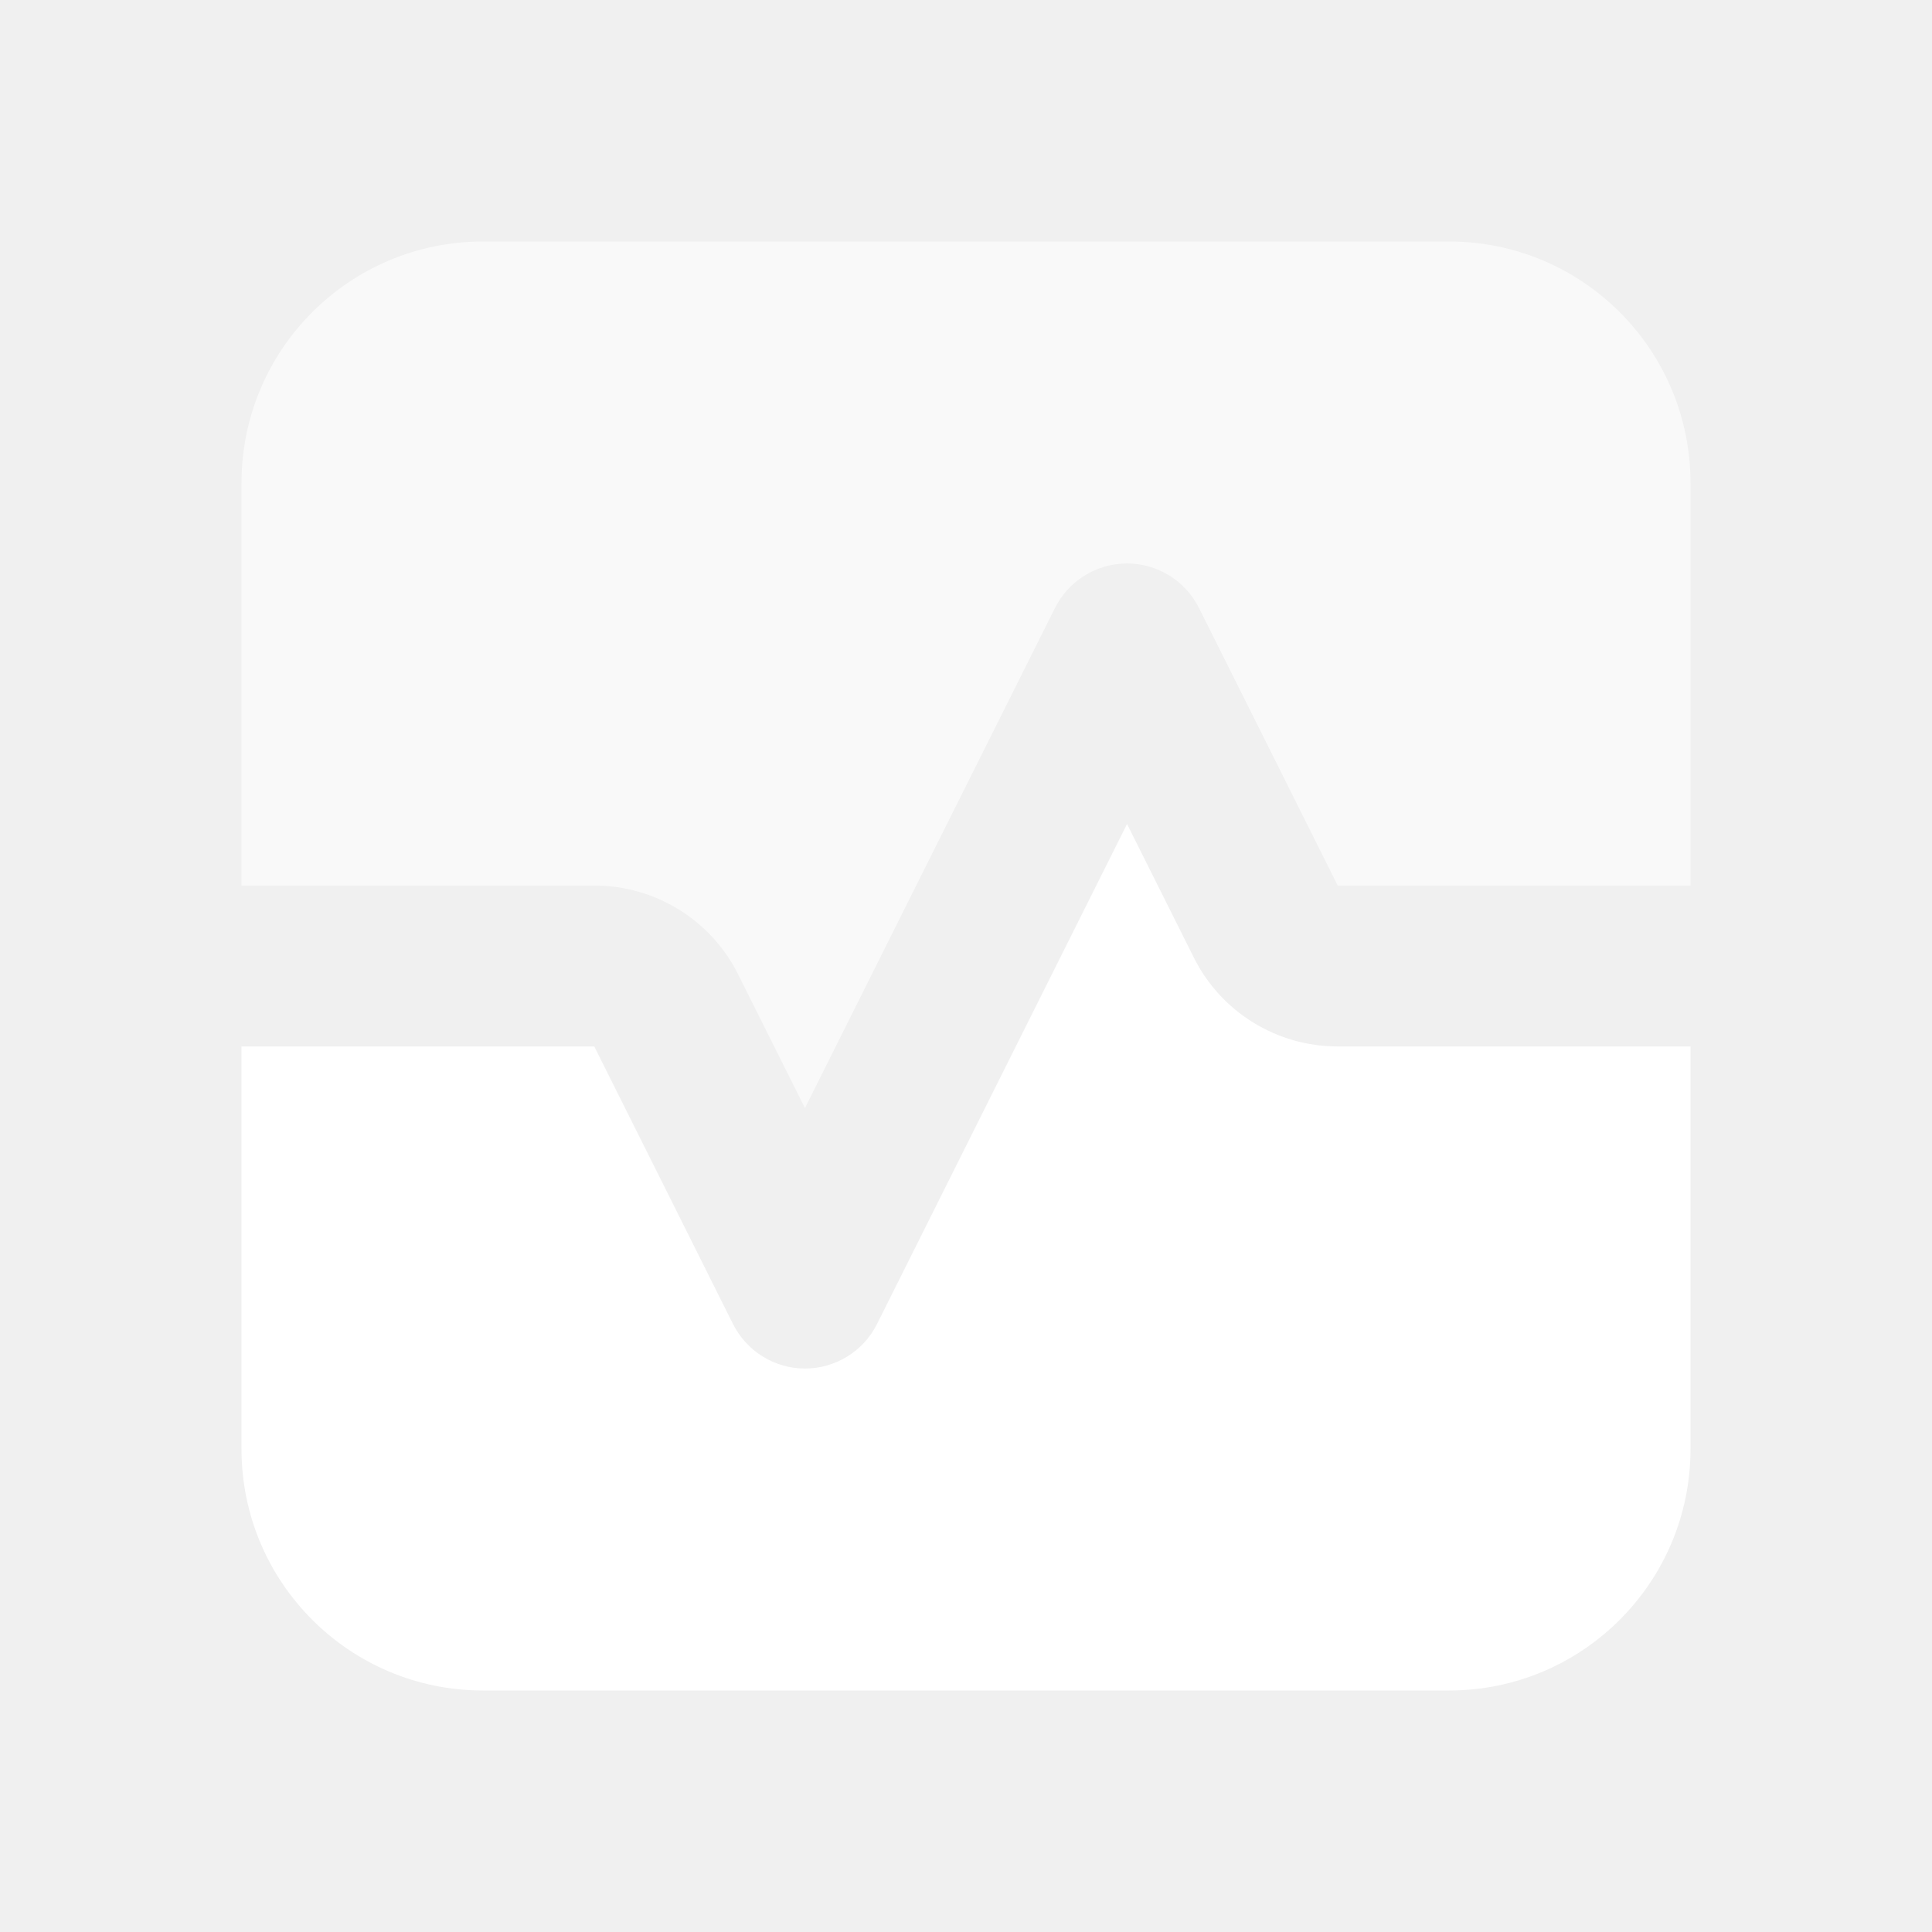
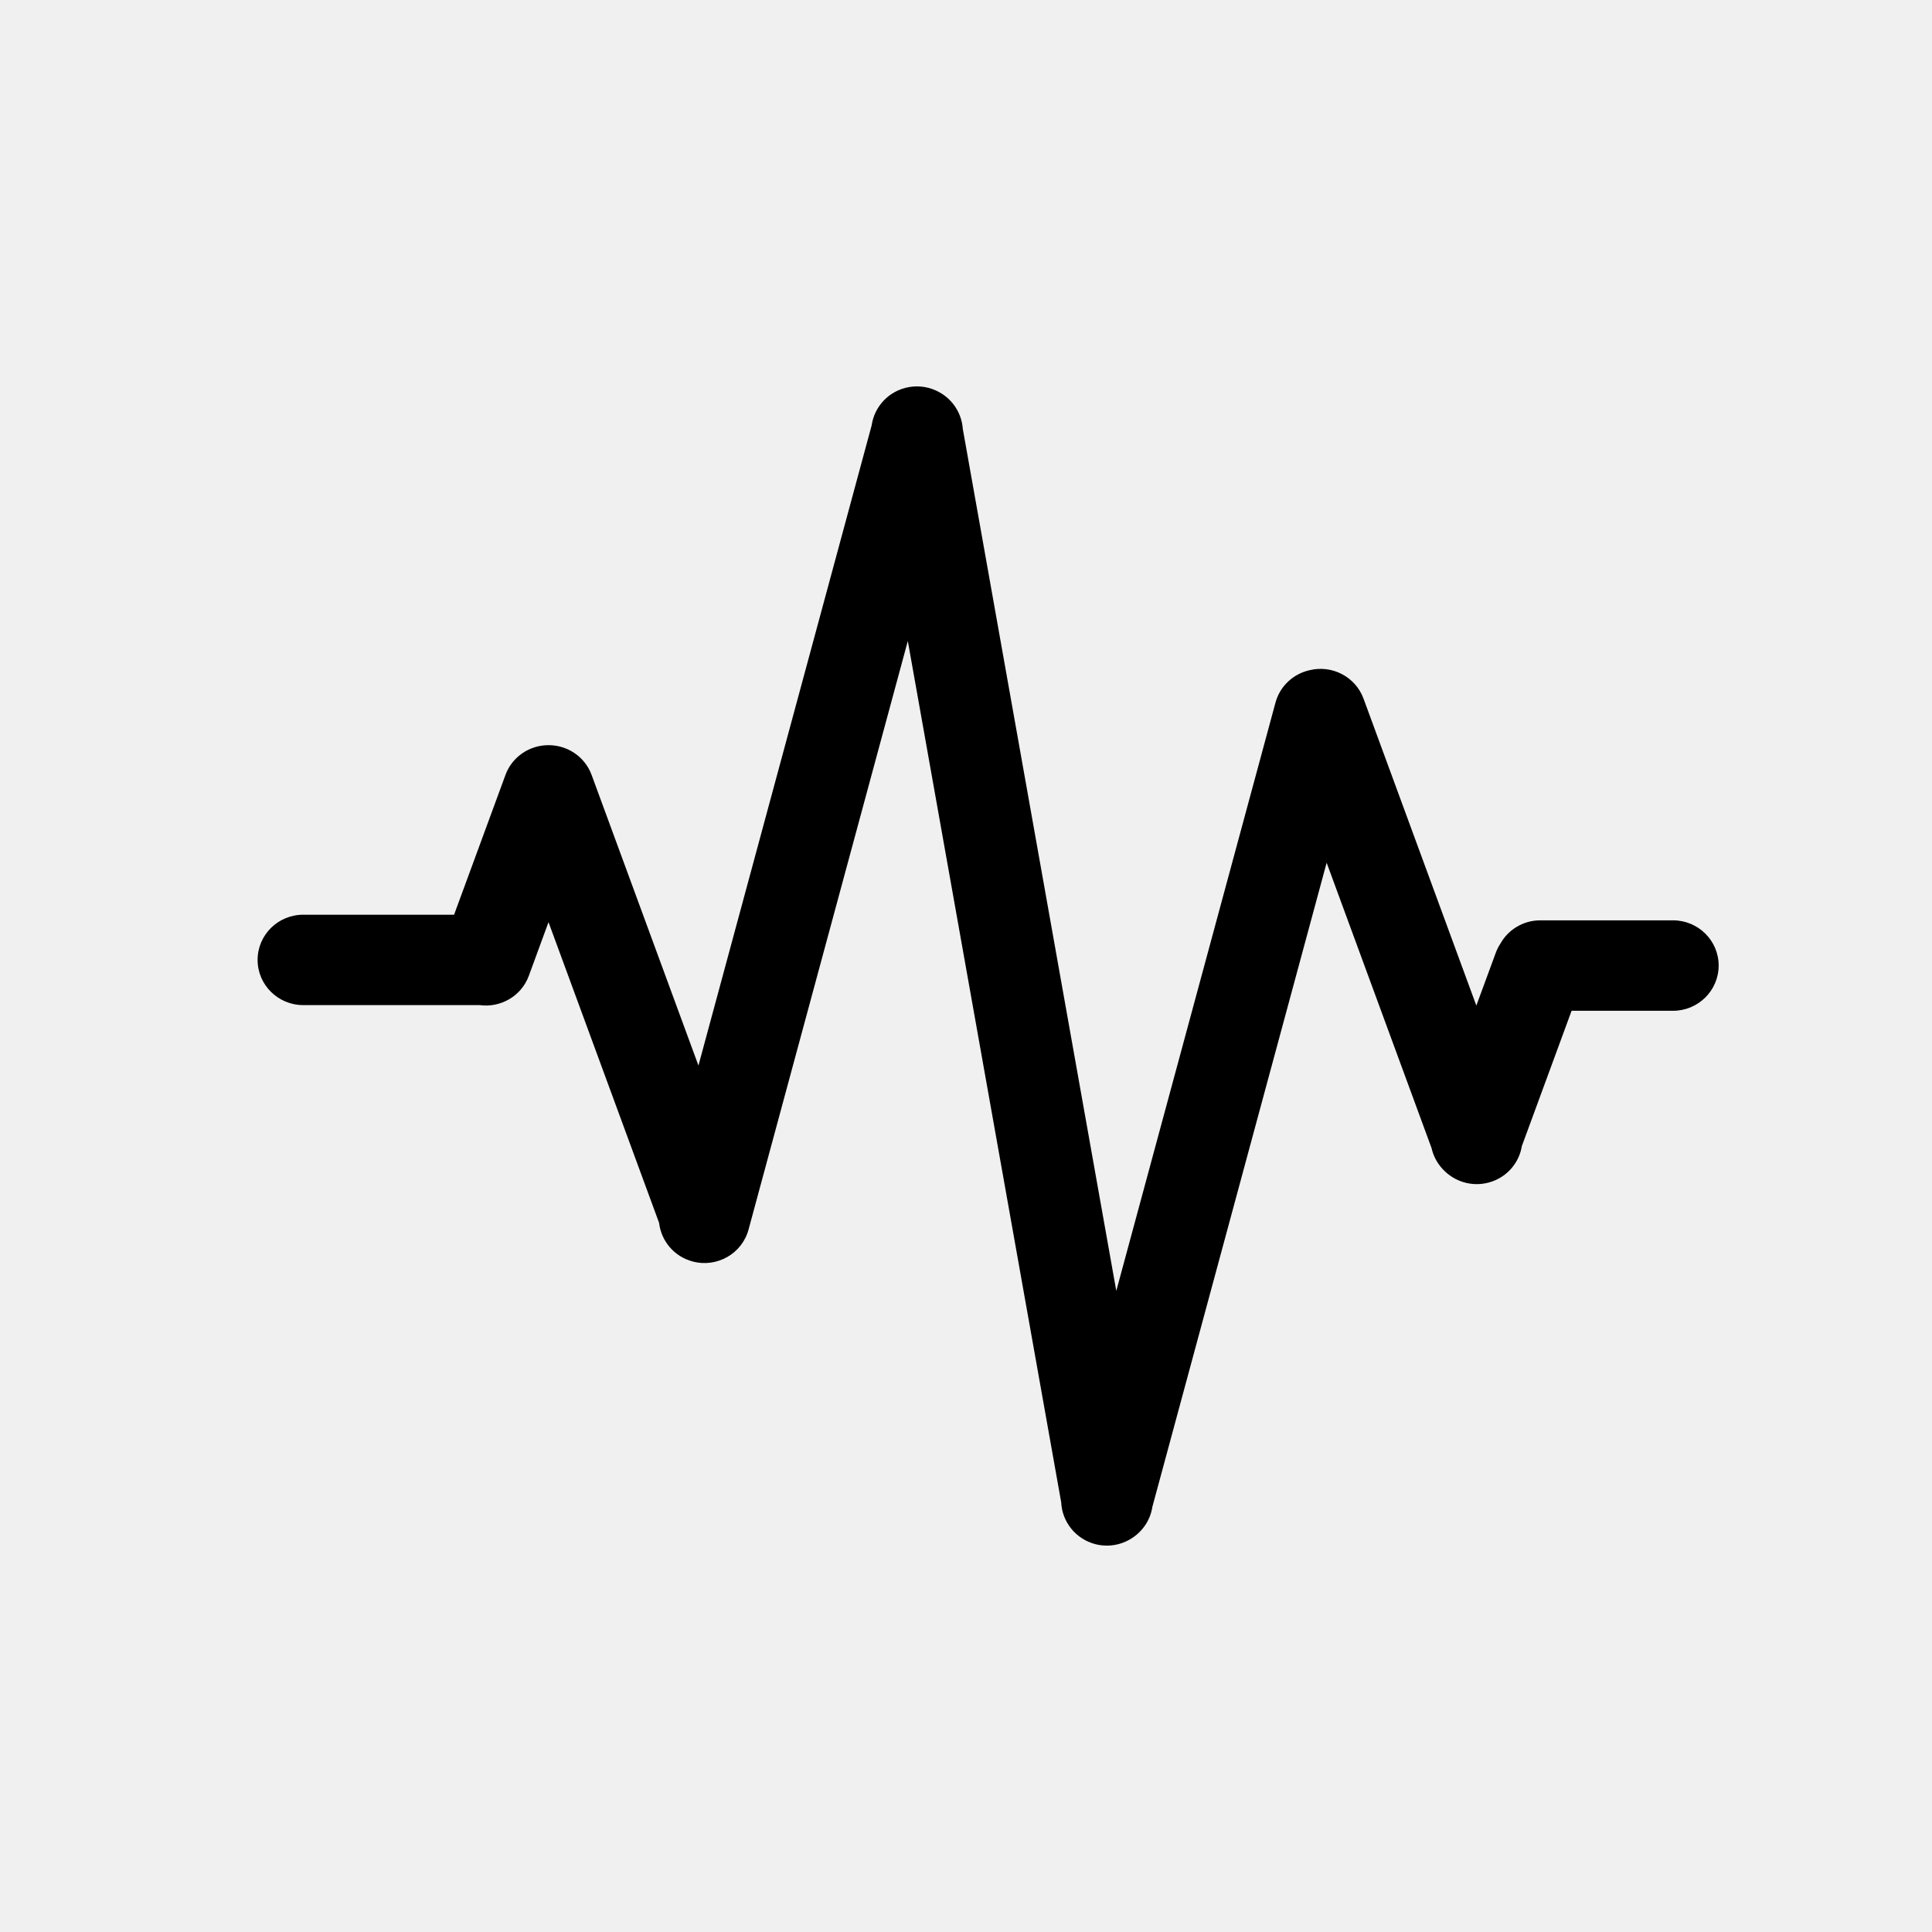
- <svg xmlns="http://www.w3.org/2000/svg" width="20" height="20" viewBox="0 0 20 20" fill="none">
-   <g id="analytics-fill">
-     <path id="Vector" opacity="0.6" d="M5 2.5C3.619 2.5 2.5 3.619 2.5 5V9.167H6.152C6.783 9.167 7.36 9.523 7.642 10.088L8.333 11.47L10.921 6.294C11.062 6.012 11.351 5.833 11.667 5.833C11.982 5.833 12.271 6.012 12.412 6.294L13.848 9.167H17.5V5C17.5 3.619 16.381 2.5 15 2.5H5Z" fill="white" />
-     <path id="Vector_2" d="M2.5 15C2.5 16.381 3.619 17.5 5 17.5H15C16.381 17.5 17.5 16.381 17.5 15V10.833H13.848C13.217 10.833 12.64 10.477 12.358 9.912L11.667 8.53L9.079 13.706C8.938 13.988 8.649 14.167 8.333 14.167C8.018 14.167 7.729 13.988 7.588 13.706L6.152 10.833H2.5V15Z" fill="white" />
+ <svg xmlns="http://www.w3.org/2000/svg" width="33px" height="33px" viewBox="0 0 33 33" version="1.1">
+   <g id="页面-1" stroke="none" stroke-width="1" fill="none" fill-rule="evenodd">
+     <g id="工作流-数据" transform="translate(-1328, -106)" fill="currentColor" fill-rule="nonzero">
+       <g id="编组-3" transform="translate(1315, 93)">
+         <g id="icon/line/追踪" transform="translate(13, 13)">
+           <g id="xingneng" transform="translate(4.4, 6.6)">
+             <path d="M20.817,10.576 L21.148,9.677 C21.168,9.622 21.194,9.569 21.227,9.52 C21.359,9.281 21.616,9.12 21.91,9.12 L24.176,9.12 C24.607,9.12 24.956,9.466 24.956,9.892 C24.956,10.319 24.607,10.665 24.176,10.665 L22.444,10.665 L21.594,12.977 C21.551,13.244 21.366,13.48 21.091,13.579 C20.803,13.683 20.493,13.608 20.285,13.412 C20.168,13.304 20.086,13.164 20.052,13.01 L18.26,8.136 L15.283,19.139 C15.249,19.362 15.117,19.559 14.926,19.678 C14.748,19.791 14.524,19.832 14.304,19.774 C13.967,19.684 13.741,19.389 13.726,19.061 L11.106,4.349 L8.386,14.401 C8.275,14.813 7.847,15.058 7.431,14.947 C7.112,14.863 6.893,14.594 6.858,14.288 L4.969,9.151 L4.633,10.067 C4.505,10.416 4.149,10.617 3.793,10.568 L0.78,10.568 C0.349,10.568 0,10.222 0,9.796 C0,9.369 0.349,9.024 0.78,9.024 L3.356,9.024 L4.234,6.636 C4.349,6.322 4.65,6.127 4.969,6.128 C5.289,6.127 5.589,6.322 5.705,6.636 L7.53,11.6 L10.489,0.664 C10.535,0.342 10.785,0.071 11.126,0.012 C11.305,-0.02 11.489,0.012 11.647,0.101 C11.878,0.229 12.027,0.465 12.045,0.724 L14.667,15.449 L17.386,5.402 C17.464,5.114 17.696,4.907 17.971,4.847 C18.353,4.754 18.752,4.959 18.89,5.333 L20.817,10.576 Z" id="路径" />
+           </g>
+         </g>
+       </g>
+     </g>
  </g>
</svg>
